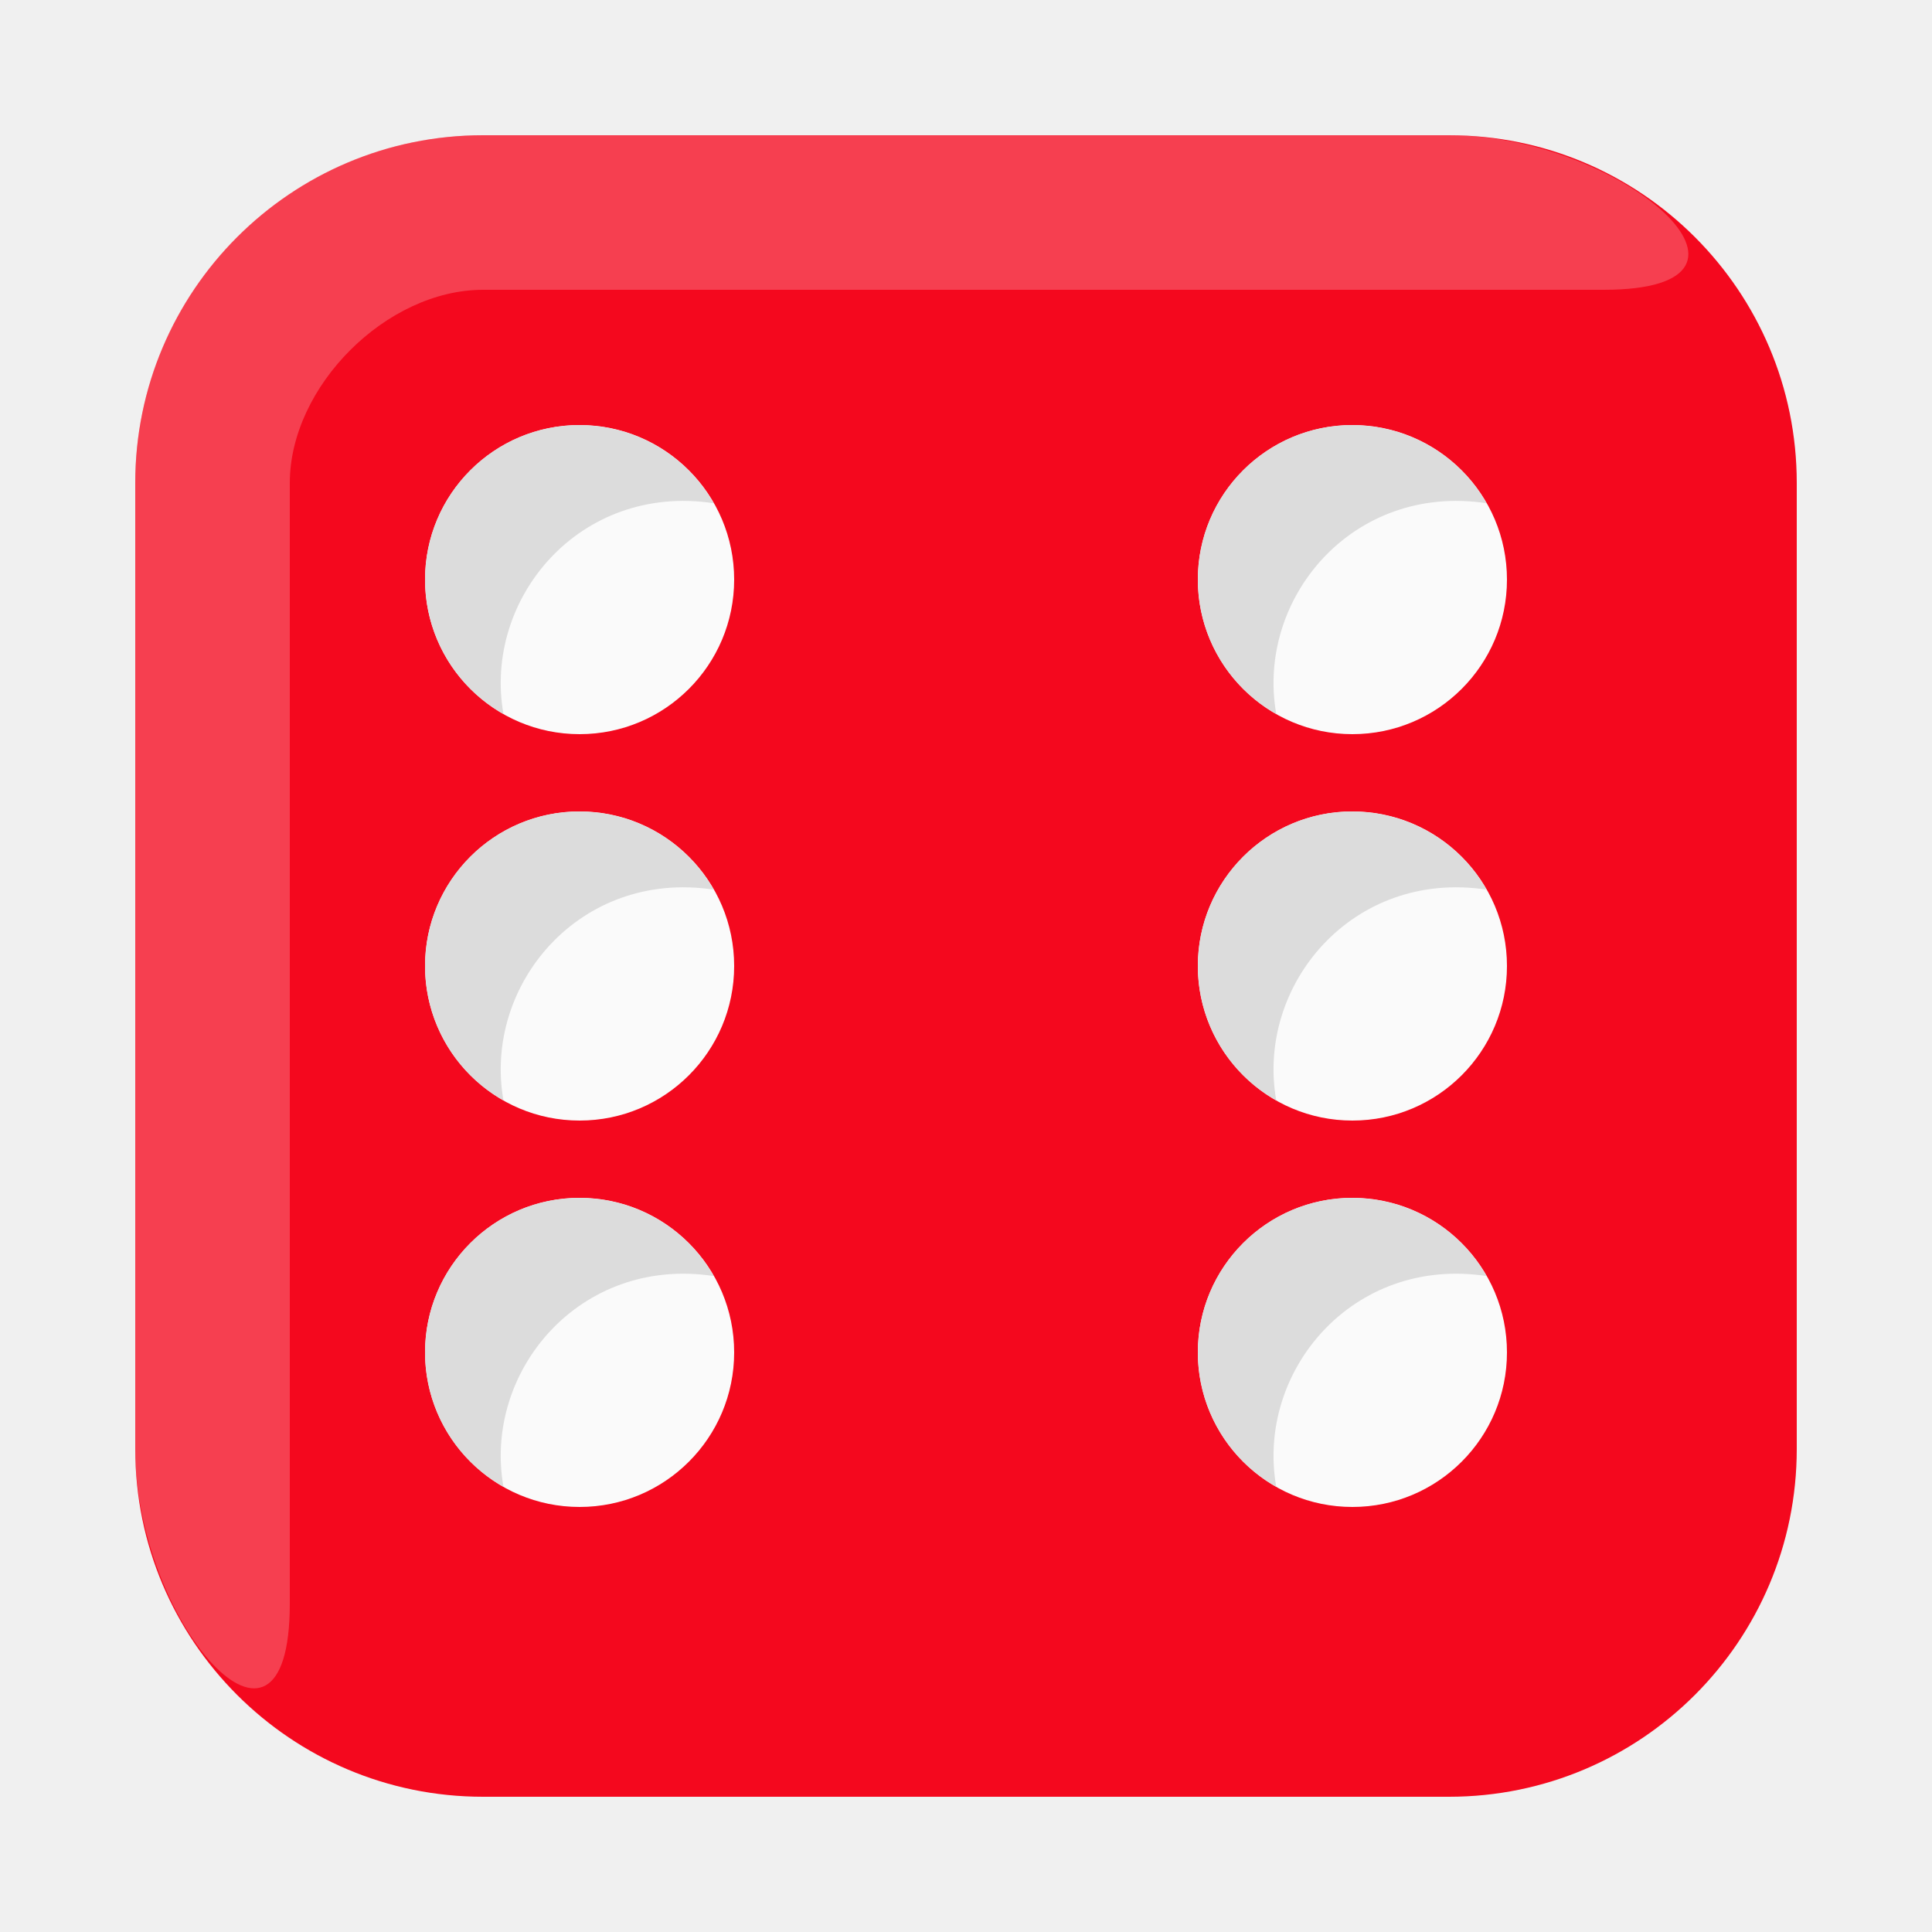
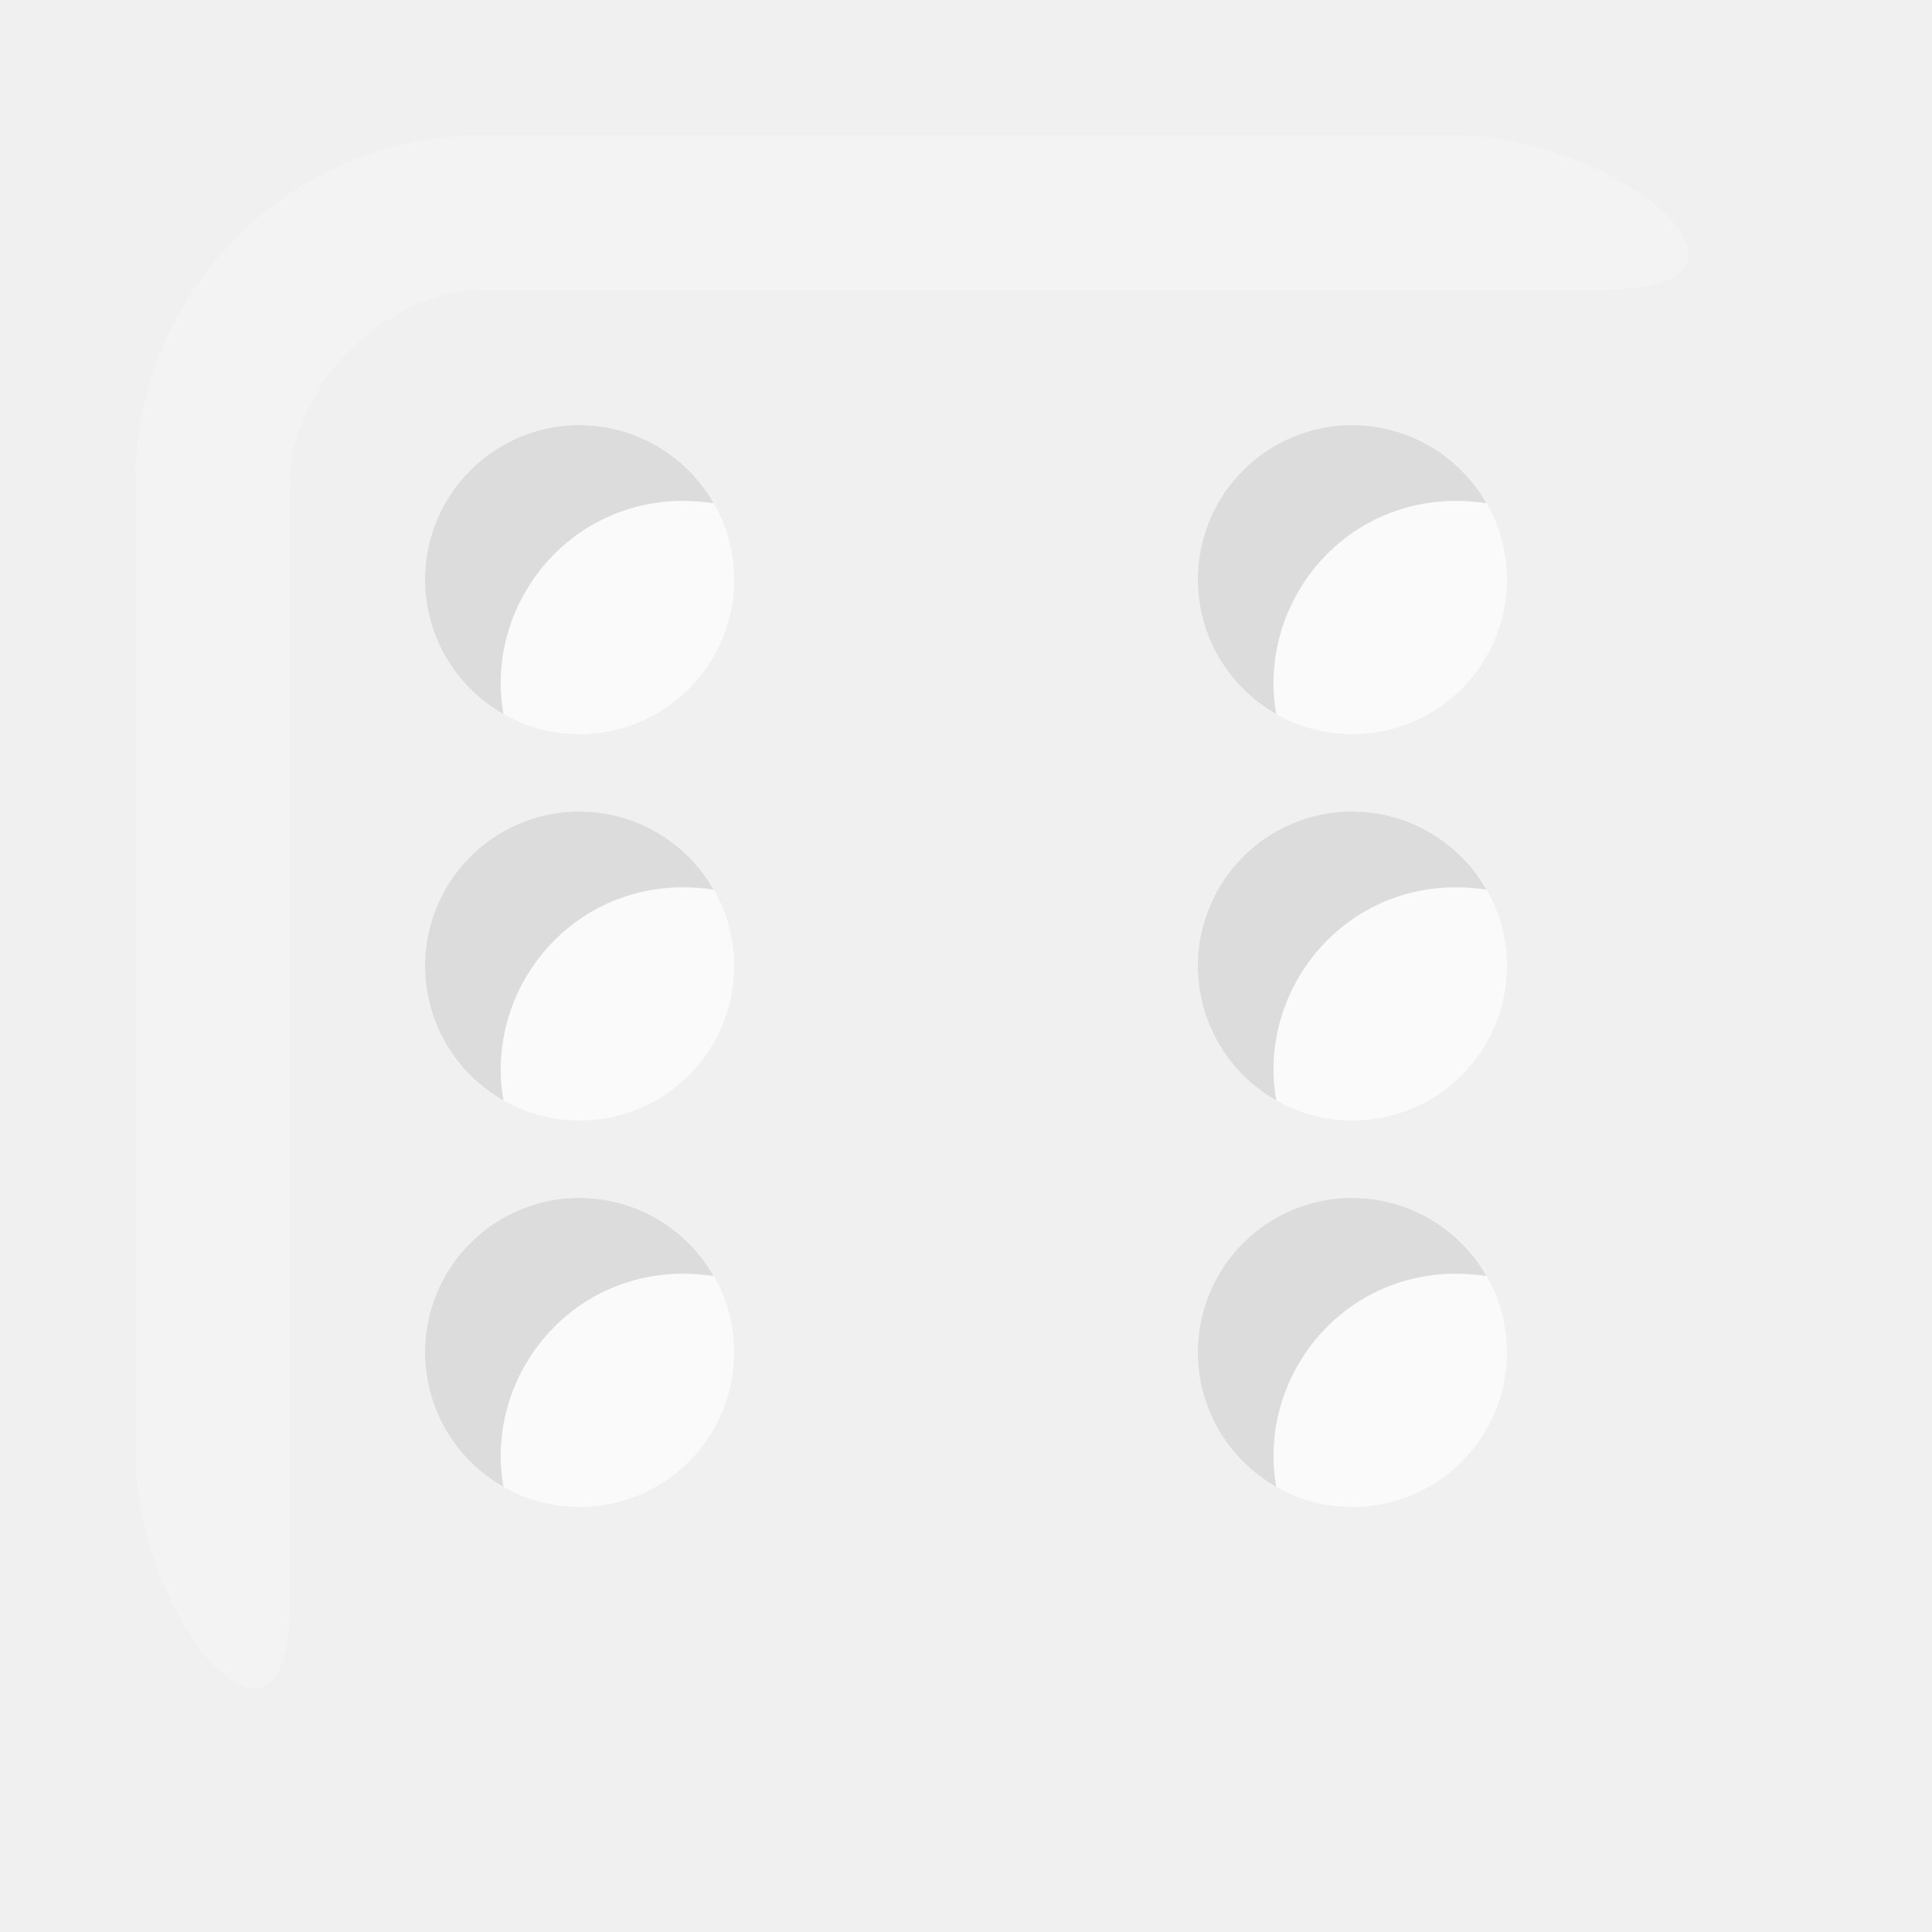
<svg xmlns="http://www.w3.org/2000/svg" width="100" height="100" version="1.1" viewBox="0 0 100 100">
  <g>
-     <rect x="7" y="7" width="86" height="86" rx="18" ry="18" fill="#f4081e" style="paint-order:normal" />
    <ellipse cx="30" cy="30" rx="8" ry="8" fill="#fafafa" style="paint-order:normal" />
    <path d="m30 22c-4.418 0-8 3.582-8 8 0.002 2.881 1.552 5.538 4.059 6.957-1.059-5.957 3.941-11.96 10.88-10.91-1.42-2.496-4.07-4.039-6.941-4.043z" fill="#dcdcdc" style="paint-order:normal" />
  </g>
  <path d="m25 7c-9.972 0-18 8.028-18 18v50c0 9 8 18 8 8v-58c0-5 5-10 10-10h58c10 0 1-8-8-8h-50z" fill="#fff" fill-opacity=".226" style="paint-order:normal" />
  <g>
    <ellipse cx="70" cy="30" rx="8" ry="8" fill="#fafafa" style="paint-order:normal" />
    <path d="m70 22c-4.418 0-8 3.582-8 8 0.002 2.881 1.552 5.538 4.059 6.957-1.059-5.957 3.941-11.96 10.88-10.91-1.42-2.496-4.07-4.039-6.941-4.043z" fill="#dcdcdc" style="paint-order:normal" />
    <ellipse cx="30" cy="50" rx="8" ry="8" fill="#fafafa" style="paint-order:normal" />
    <path d="m30 42c-4.418 0-8 3.582-8 8 0.002 2.881 1.552 5.538 4.059 6.957-1.059-5.957 3.941-11.96 10.88-10.91-1.42-2.496-4.07-4.039-6.941-4.043z" fill="#dcdcdc" style="paint-order:normal" />
    <ellipse cx="70" cy="50" rx="8" ry="8" fill="#fafafa" style="paint-order:normal" />
    <path d="m70 42c-4.418 0-8 3.582-8 8 0.002 2.881 1.552 5.538 4.059 6.957-1.059-5.957 3.941-11.96 10.88-10.91-1.42-2.496-4.07-4.039-6.941-4.043z" fill="#dcdcdc" style="paint-order:normal" />
    <ellipse cx="30" cy="70" rx="8" ry="8" fill="#fafafa" style="paint-order:normal" />
    <path d="m30 62c-4.418 0-8 3.582-8 8 0.002 2.881 1.552 5.538 4.059 6.957-1.059-5.957 3.941-11.96 10.88-10.91-1.42-2.496-4.07-4.039-6.941-4.043z" fill="#dcdcdc" style="paint-order:normal" />
    <ellipse cx="70" cy="70" rx="8" ry="8" fill="#fafafa" style="paint-order:normal" />
    <path d="m70 62c-4.418 0-8 3.582-8 8 0.002 2.881 1.552 5.538 4.059 6.957-1.059-5.957 3.941-11.96 10.88-10.91-1.42-2.496-4.07-4.039-6.941-4.043z" fill="#dcdcdc" style="paint-order:normal" />
  </g>
</svg>
